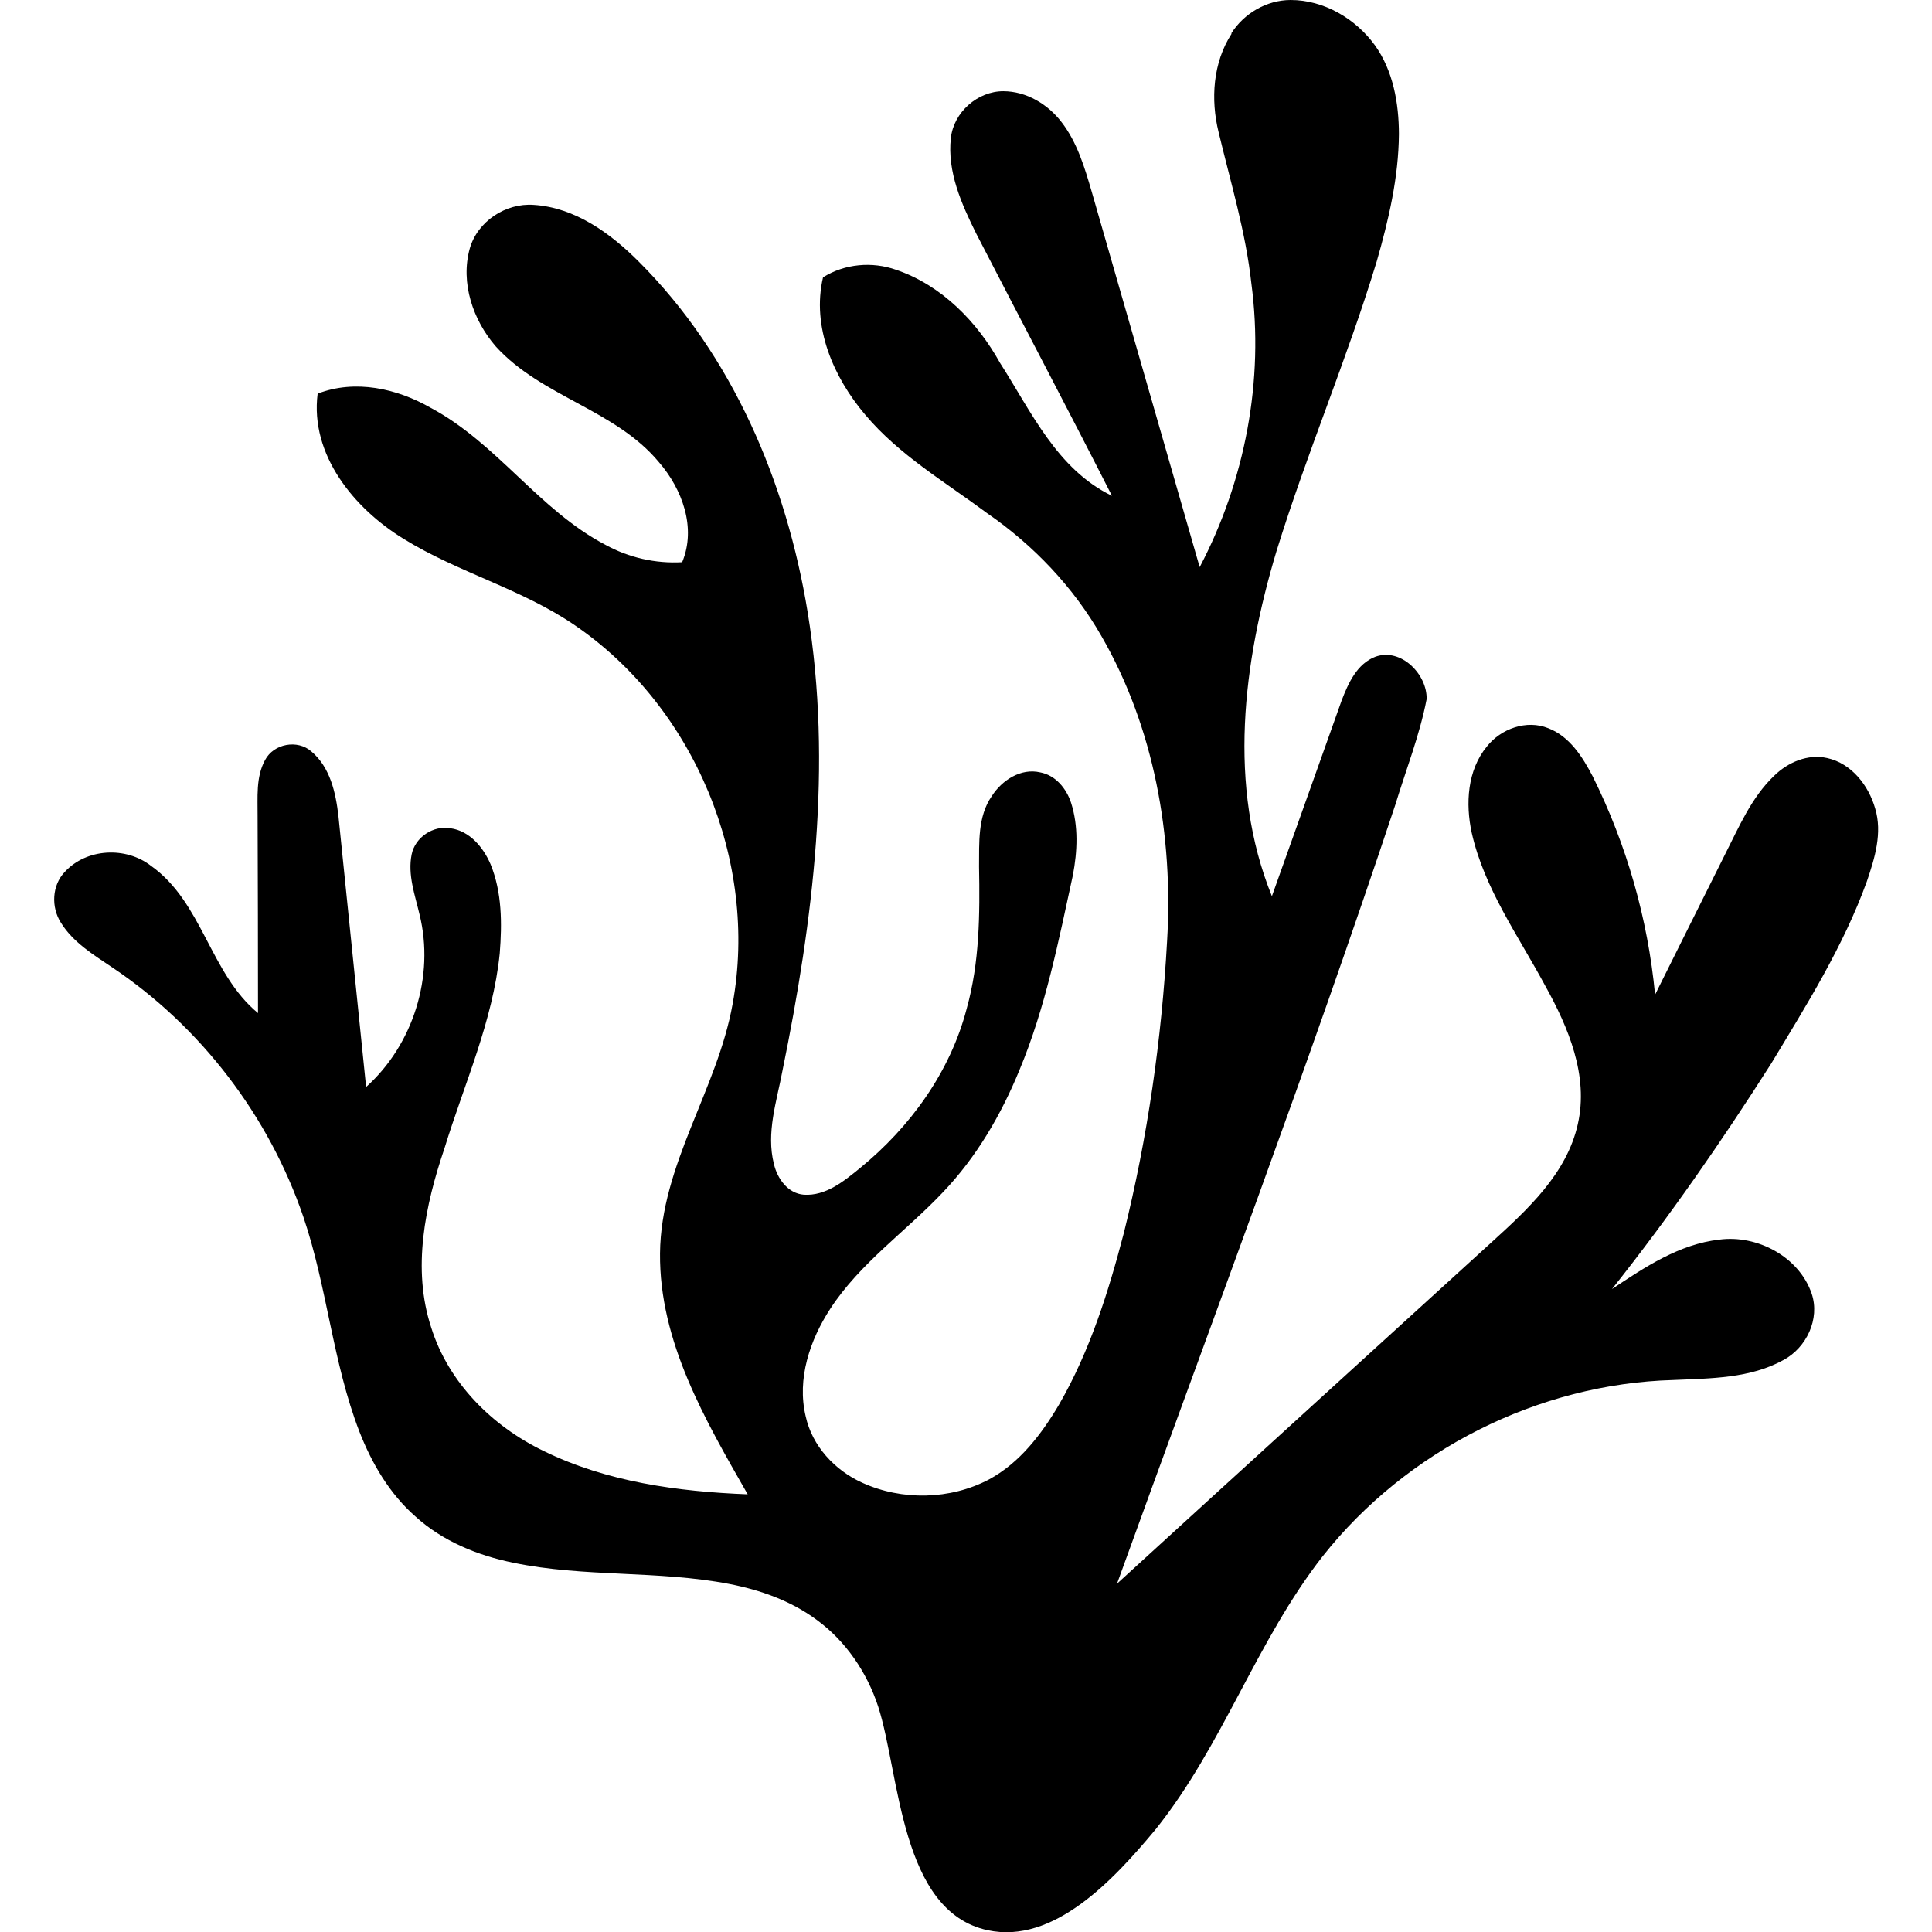
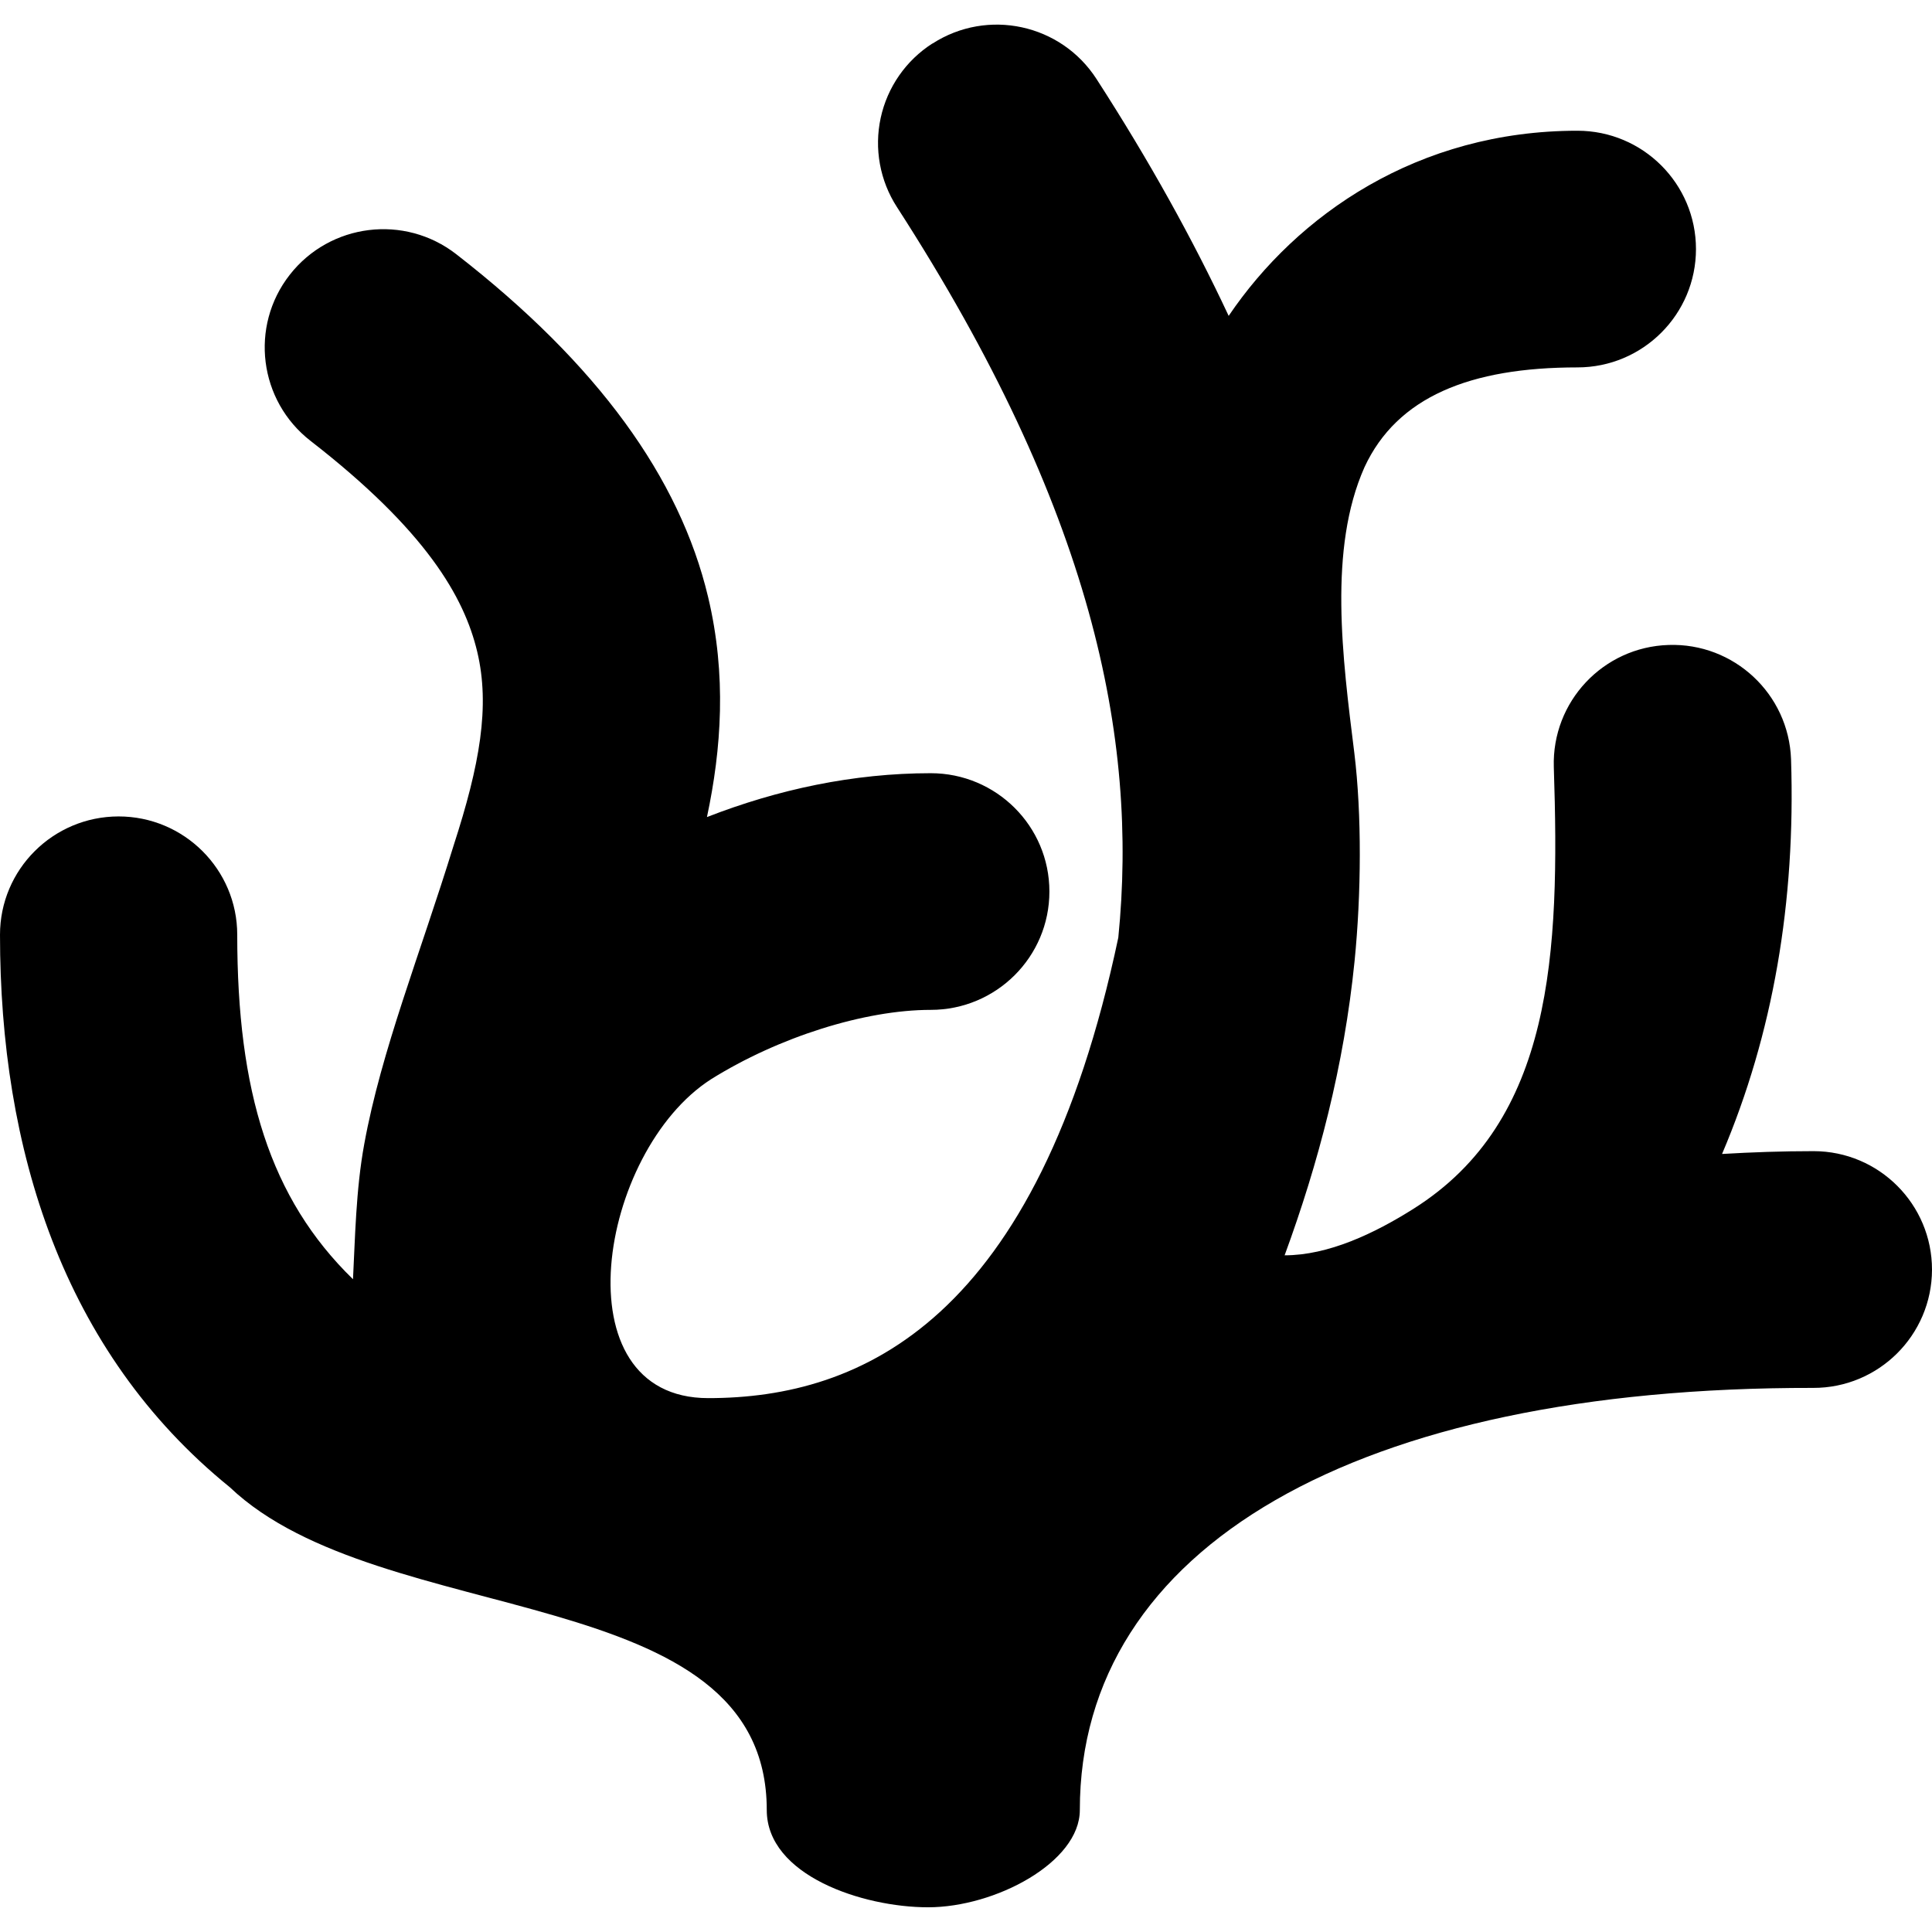
<svg xmlns="http://www.w3.org/2000/svg" role="img" viewBox="0 0 24 24">
-   <path d="M15.295.415c.158-.249.44-.414.736-.415.415-.001.81.232 1.05.564.226.317.296.718.297 1.101-.004.539-.128 1.068-.276 1.583-.369 1.216-.871 2.387-1.246 3.602-.413 1.378-.611 2.914-.056 4.283.29-.809.577-1.62.866-2.43.082-.214.19-.457.42-.545.319-.114.645.22.636.528-.087.45-.257.878-.39 1.315-1.081 3.249-2.291 6.452-3.456 9.672 1.55-1.417 3.105-2.829 4.656-4.244.447-.407.931-.85 1.068-1.464.137-.603-.117-1.202-.405-1.72-.332-.618-.757-1.206-.913-1.901-.078-.36-.055-.775.188-1.07.175-.222.494-.337.763-.228.266.102.426.357.552.598a7.758 7.758 0 0 1 .775 2.712c.288-.581.579-1.16.868-1.74.174-.342.328-.709.611-.979.171-.168.419-.275.66-.22.302.067.514.341.595.626.092.303-.005.618-.103.906-.291.805-.748 1.533-1.188 2.262-.614.965-1.266 1.906-1.978 2.802.407-.272.835-.558 1.333-.614.471-.063.992.213 1.148.673.104.313-.065.668-.348.821-.416.232-.909.229-1.371.25-1.678.046-3.314.872-4.355 2.188-.822 1.049-1.242 2.352-2.076 3.393-.526.634-1.269 1.43-2.087 1.254-1.089-.234-1.089-1.936-1.36-2.779-.14-.425-.402-.814-.767-1.079-.318-.235-.7-.37-1.085-.444-.885-.17-1.798-.08-2.68-.263-.442-.09-.877-.267-1.214-.573-.322-.282-.544-.66-.698-1.055-.333-.861-.4-1.795-.696-2.667-.428-1.255-1.275-2.365-2.377-3.102-.233-.157-.485-.31-.636-.555-.122-.191-.112-.463.049-.63.27-.294.759-.318 1.071-.075.64.454.732 1.336 1.329 1.829.001-.815-.003-1.628-.005-2.442.002-.235-.024-.488.093-.702.107-.203.403-.258.575-.106.233.195.303.513.336.801.116 1.122.228 2.244.344 3.367.585-.525.853-1.377.664-2.142-.057-.244-.15-.495-.098-.748.043-.212.268-.362.481-.324.239.032.409.237.499.447.143.348.143.737.114 1.107-.085.843-.441 1.621-.687 2.423-.24.708-.405 1.495-.164 2.226.214.684.757 1.224 1.393 1.531.786.386 1.671.506 2.538.54-.527-.922-1.099-1.897-1.089-2.993.01-1.104.712-2.034.902-3.099.323-1.767-.474-3.689-1.959-4.703-.66-.453-1.451-.655-2.129-1.075-.613-.375-1.164-1.043-1.067-1.803.466-.18.985-.065 1.406.177.821.438 1.344 1.269 2.169 1.701a1.774 1.774 0 0 0 .953.216c.179-.429 0-.909-.288-1.242-.543-.654-1.458-.812-2.026-1.437-.284-.326-.443-.792-.324-1.219.097-.337.446-.566.793-.541.514.032.957.354 1.309.708 1.163 1.163 1.833 2.744 2.095 4.352.31 1.896.069 3.83-.313 5.696-.071.38-.205.77-.106 1.159.042.18.172.365.371.381.274.018.5-.169.7-.332.624-.51 1.12-1.195 1.324-1.981.16-.573.164-1.172.153-1.762.003-.295-.019-.621.158-.876.126-.197.361-.352.603-.295.19.036.324.2.382.377.093.29.079.603.023.899-.178.817-.34 1.644-.663 2.419-.228.557-.536 1.086-.953 1.522-.46.487-1.028.878-1.398 1.446-.253.388-.416.87-.306 1.334.08.37.362.672.701.826.495.226 1.095.214 1.577-.04.383-.207.654-.564.871-.932.381-.661.612-1.395.804-2.13.295-1.187.469-2.403.537-3.624.078-1.304-.159-2.652-.816-3.791-.349-.61-.844-1.129-1.421-1.527-.52-.387-1.092-.721-1.513-1.222-.394-.464-.668-1.091-.524-1.707.27-.169.61-.199.909-.093.564.192 1.005.644 1.29 1.157.387.604.709 1.322 1.39 1.65-.554-1.09-1.126-2.171-1.686-3.257-.182-.367-.362-.768-.315-1.188.035-.32.332-.582.653-.581.285.001.552.161.722.384.194.251.286.561.374.862.447 1.556.894 3.111 1.342 4.666.564-1.074.802-2.318.642-3.524-.07-.639-.258-1.256-.407-1.879-.101-.408-.071-.865.162-1.224z" />
+   <path d="M11.583.54a1.467 1.467 0 0 0-.441 2.032c2.426 3.758 2.999 6.592 2.75 9.075-1.004 4.756-3.187 5.721-5.094 5.721-1.863 0-1.364-3.065.036-3.962.836-.522 1.906-.861 2.728-.861.814 0 1.474-.658 1.474-1.47 0-.812-.66-1.47-1.474-1.47-.96 0-1.901.202-2.78.545.18-.847.246-1.762.014-2.735-.352-1.477-1.367-2.889-3.128-4.257a1.476 1.476 0 0 0-2.069.256c-.5.64-.384 1.564.259 2.063 1.435 1.114 1.908 1.939 2.07 2.618.162.679.032 1.407-.293 2.408-.416 1.349-.9 2.553-1.11 3.708-.105.568-.114 1.187-.14 1.68-1.034-1.006-1.438-2.336-1.438-4.279 0-.811-.66-1.47-1.474-1.47-.814.001-1.473.659-1.473 1.47 0 2.654.776 5.179 2.855 6.863 1.883 1.793 6.67 1.13 6.67 4.01 0 .812 1.19 1.208 2.004 1.208.834 0 1.885-.558 1.885-1.208 0-3.267 3.443-5.253 9.11-5.244A1.472 1.472 0 0 0 24 15.773 1.472 1.472 0 0 0 22.53 14.3c-.388 0-.765.013-1.138.035.634-1.49.915-3.13.857-4.903a1.473 1.473 0 0 0-1.522-1.42 1.472 1.472 0 0 0-1.425 1.517c.076 2.32-.01 4.393-1.74 5.485-.49.31-1.062.58-1.604.58.42-1.145.738-2.353.869-3.655.083-.83.091-1.818-.003-2.585-.148-1.188-.325-2.535.126-3.55.405-.874 1.313-1.24 2.645-1.24.814 0 1.473-.659 1.473-1.47 0-.811-.659-1.47-1.473-1.47-1.98 0-3.481 1.042-4.332 2.3-.445-.95-.987-1.929-1.642-2.943a1.474 1.474 0 0 0-2.037-.44z" />
</svg>
